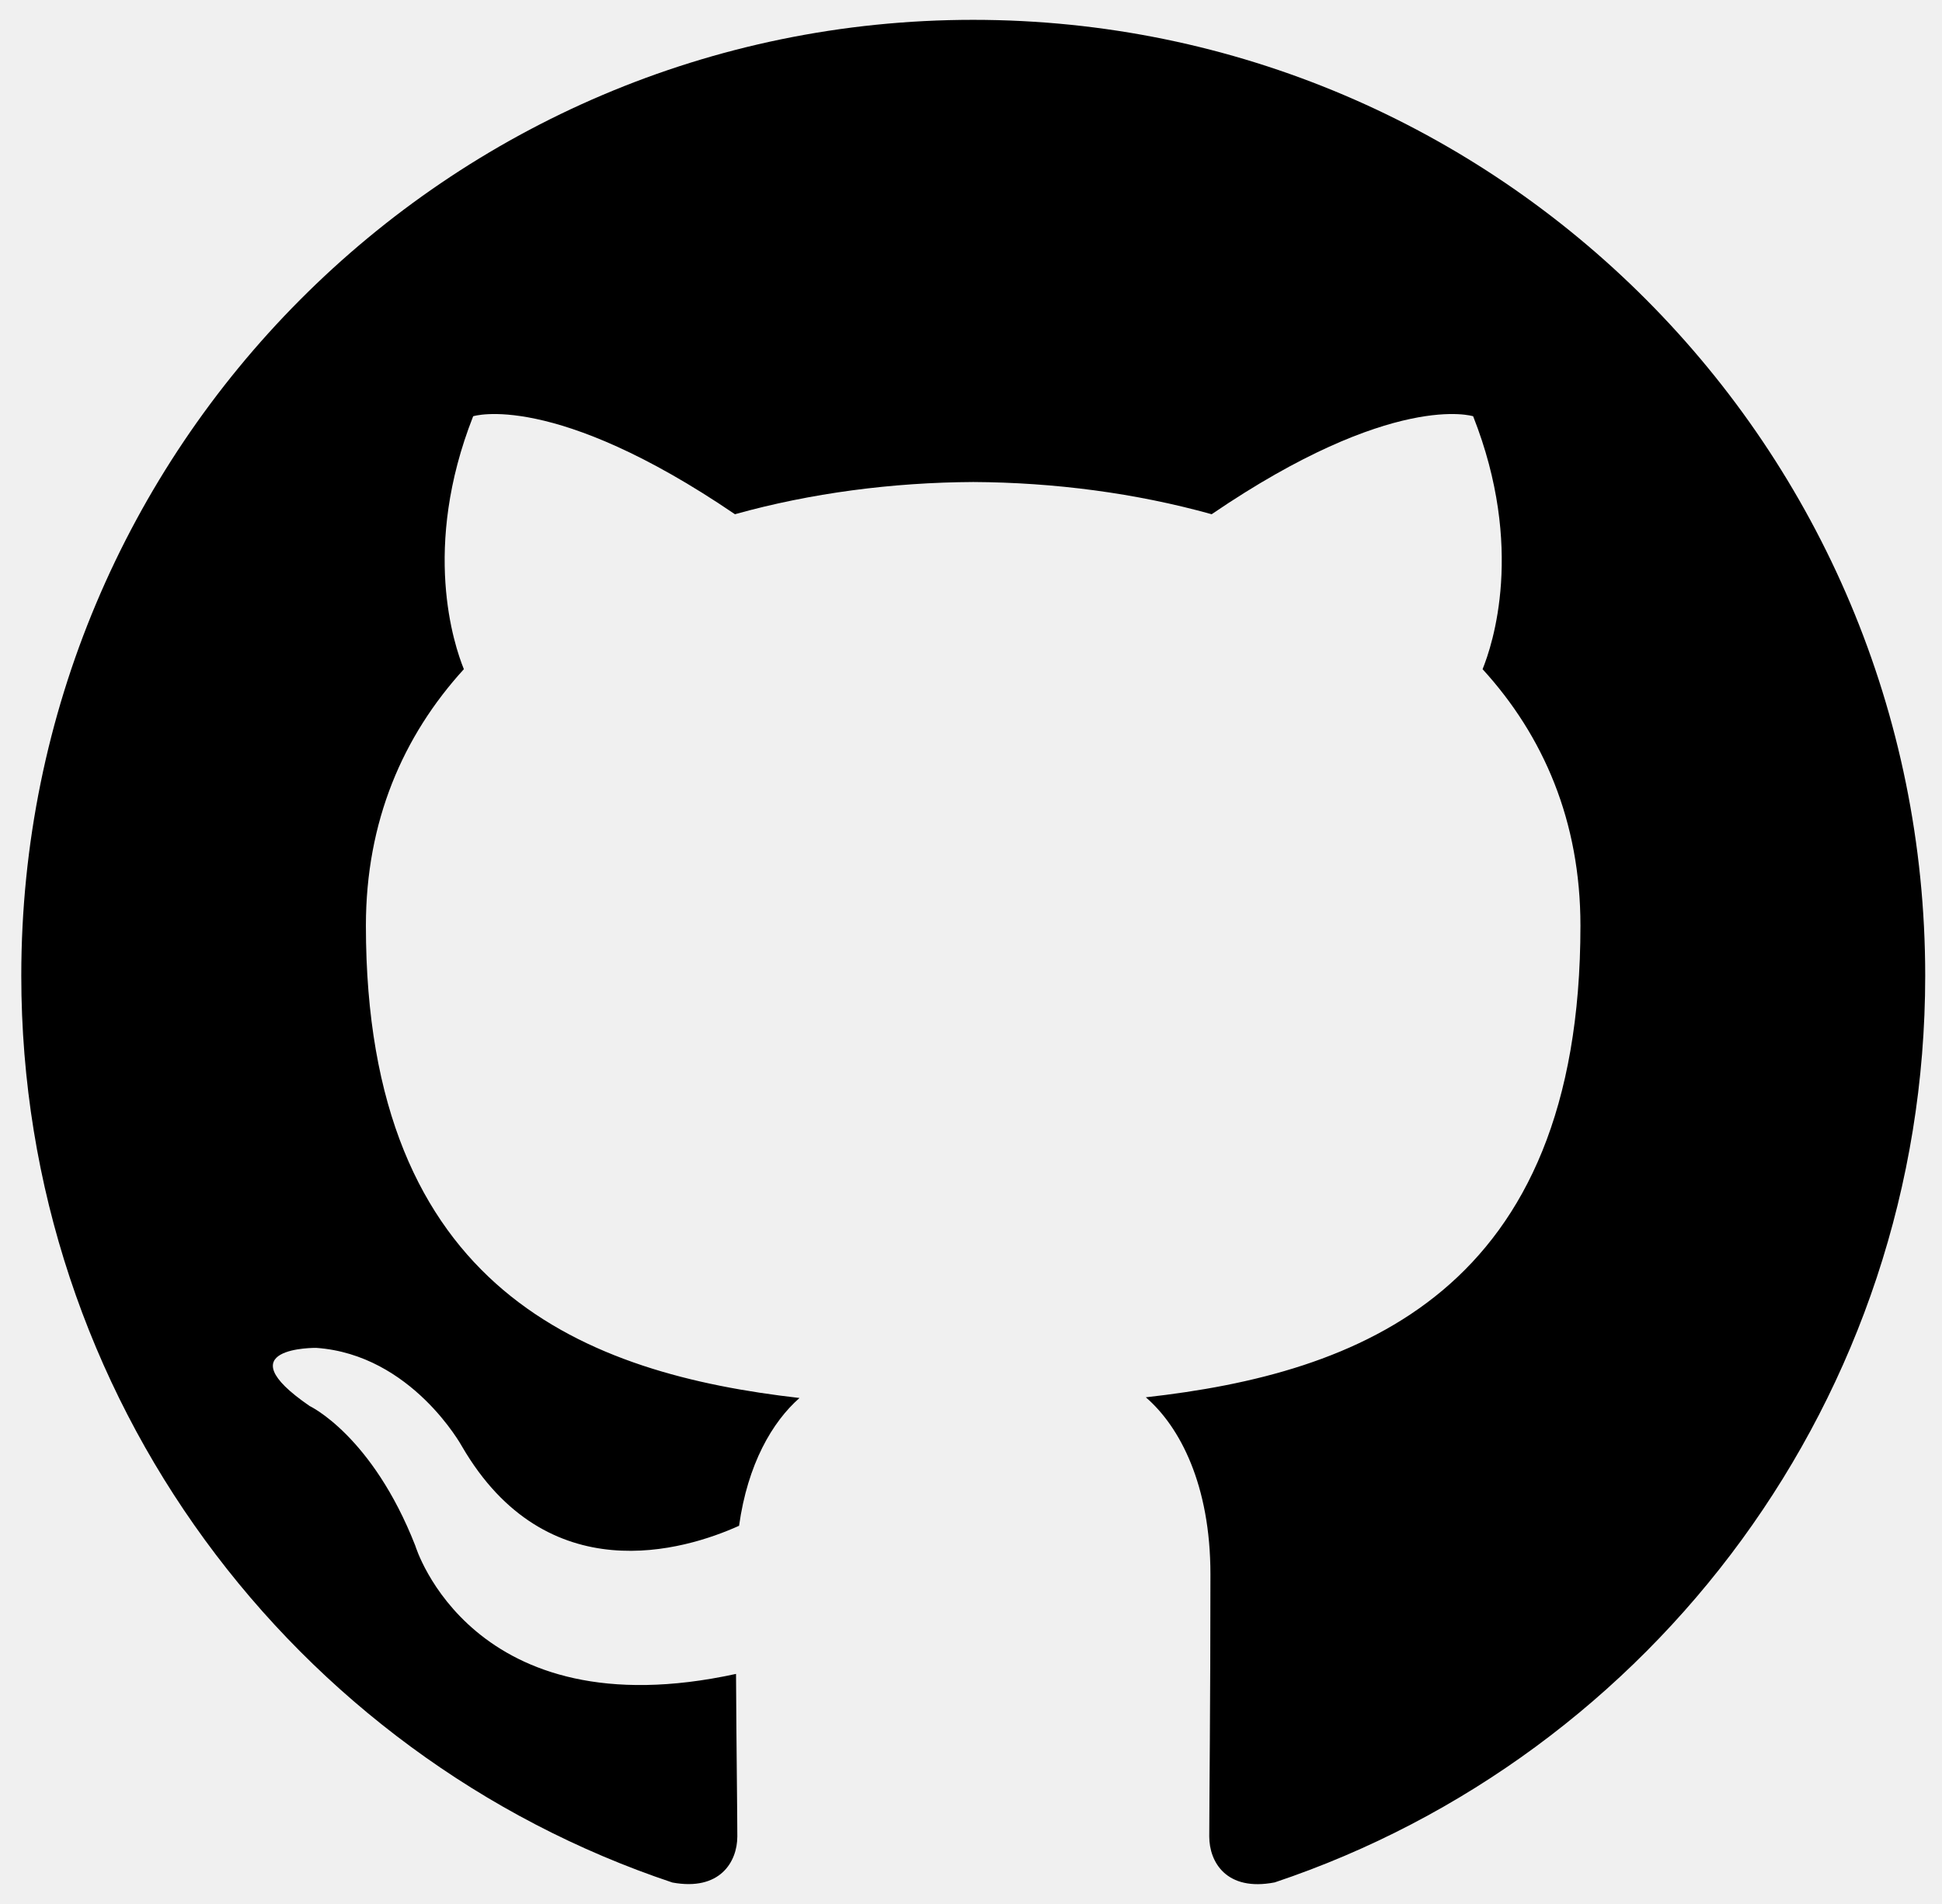
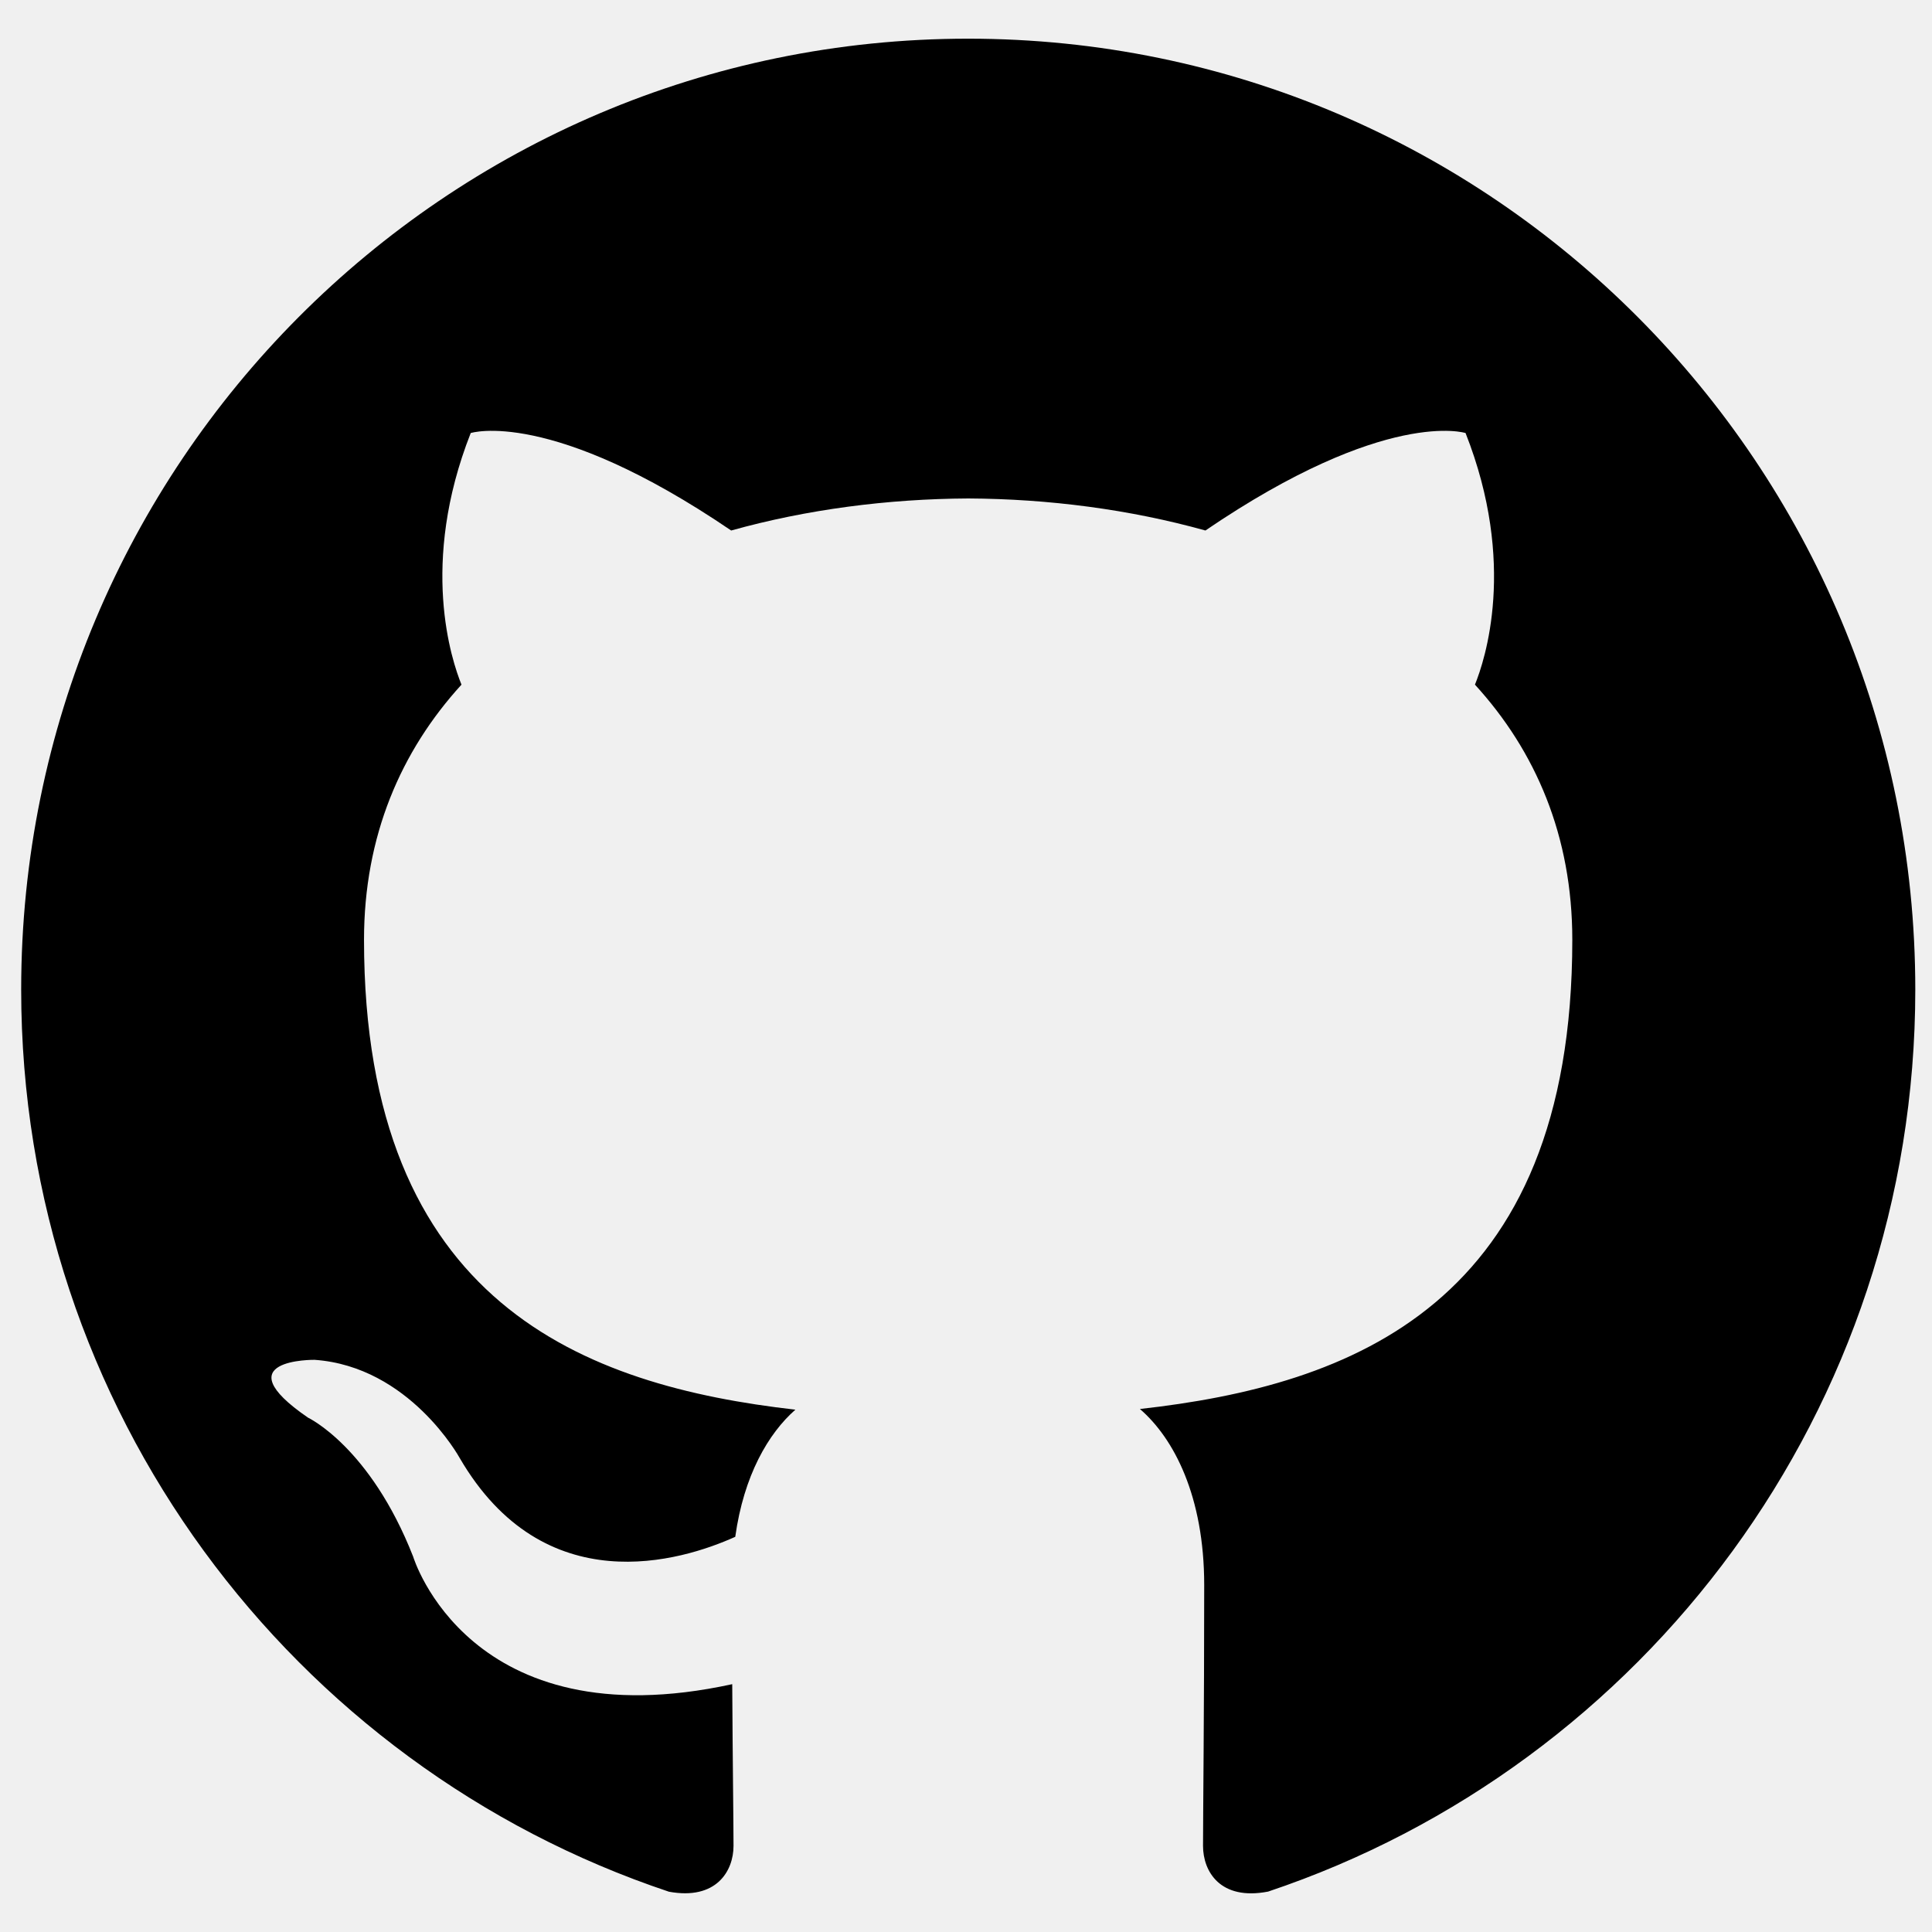
- <svg xmlns="http://www.w3.org/2000/svg" width="51" height="50" viewBox="0 0 51 50" fill="none">
+ <svg xmlns="http://www.w3.org/2000/svg" width="30" height="30" viewBox="0 0 51 50" fill="none">
  <g clip-path="url(#clip0_1479_21481)">
    <path fill-rule="evenodd" clip-rule="evenodd" d="M25.557 0.521C11.752 0.521 0.559 11.758 0.559 25.622C0.559 36.709 7.721 46.117 17.657 49.436C18.907 49.667 19.363 48.892 19.363 48.227C19.363 47.63 19.341 46.052 19.329 43.958C12.374 45.475 10.907 40.593 10.907 40.593C9.771 37.694 8.132 36.923 8.132 36.923C5.862 35.365 8.304 35.396 8.304 35.396C10.812 35.573 12.132 37.983 12.132 37.983C14.363 41.818 17.984 40.711 19.409 40.068C19.635 38.446 20.282 37.34 20.996 36.712C15.444 36.079 9.609 33.926 9.609 24.309C9.609 21.568 10.582 19.328 12.182 17.573C11.924 16.937 11.066 14.387 12.426 10.931C12.426 10.931 14.526 10.256 19.301 13.504C21.296 12.947 23.434 12.669 25.56 12.658C27.684 12.669 29.823 12.947 31.82 13.504C36.591 10.256 38.687 10.931 38.687 10.931C40.051 14.387 39.193 16.937 38.935 17.573C40.538 19.328 41.505 21.568 41.505 24.309C41.505 33.95 35.66 36.072 30.091 36.694C30.988 37.468 31.788 38.999 31.788 41.342C31.788 44.697 31.757 47.403 31.757 48.227C31.757 48.898 32.207 49.679 33.476 49.433C43.402 46.107 50.559 36.706 50.559 25.622C50.559 11.758 39.365 0.521 25.557 0.521Z" fill="black" />
  </g>
  <defs>
    <clipPath id="clip0_1479_21481">
      <rect width="50" height="50" fill="white" transform="translate(0.558594)" />
    </clipPath>
  </defs>
</svg>
